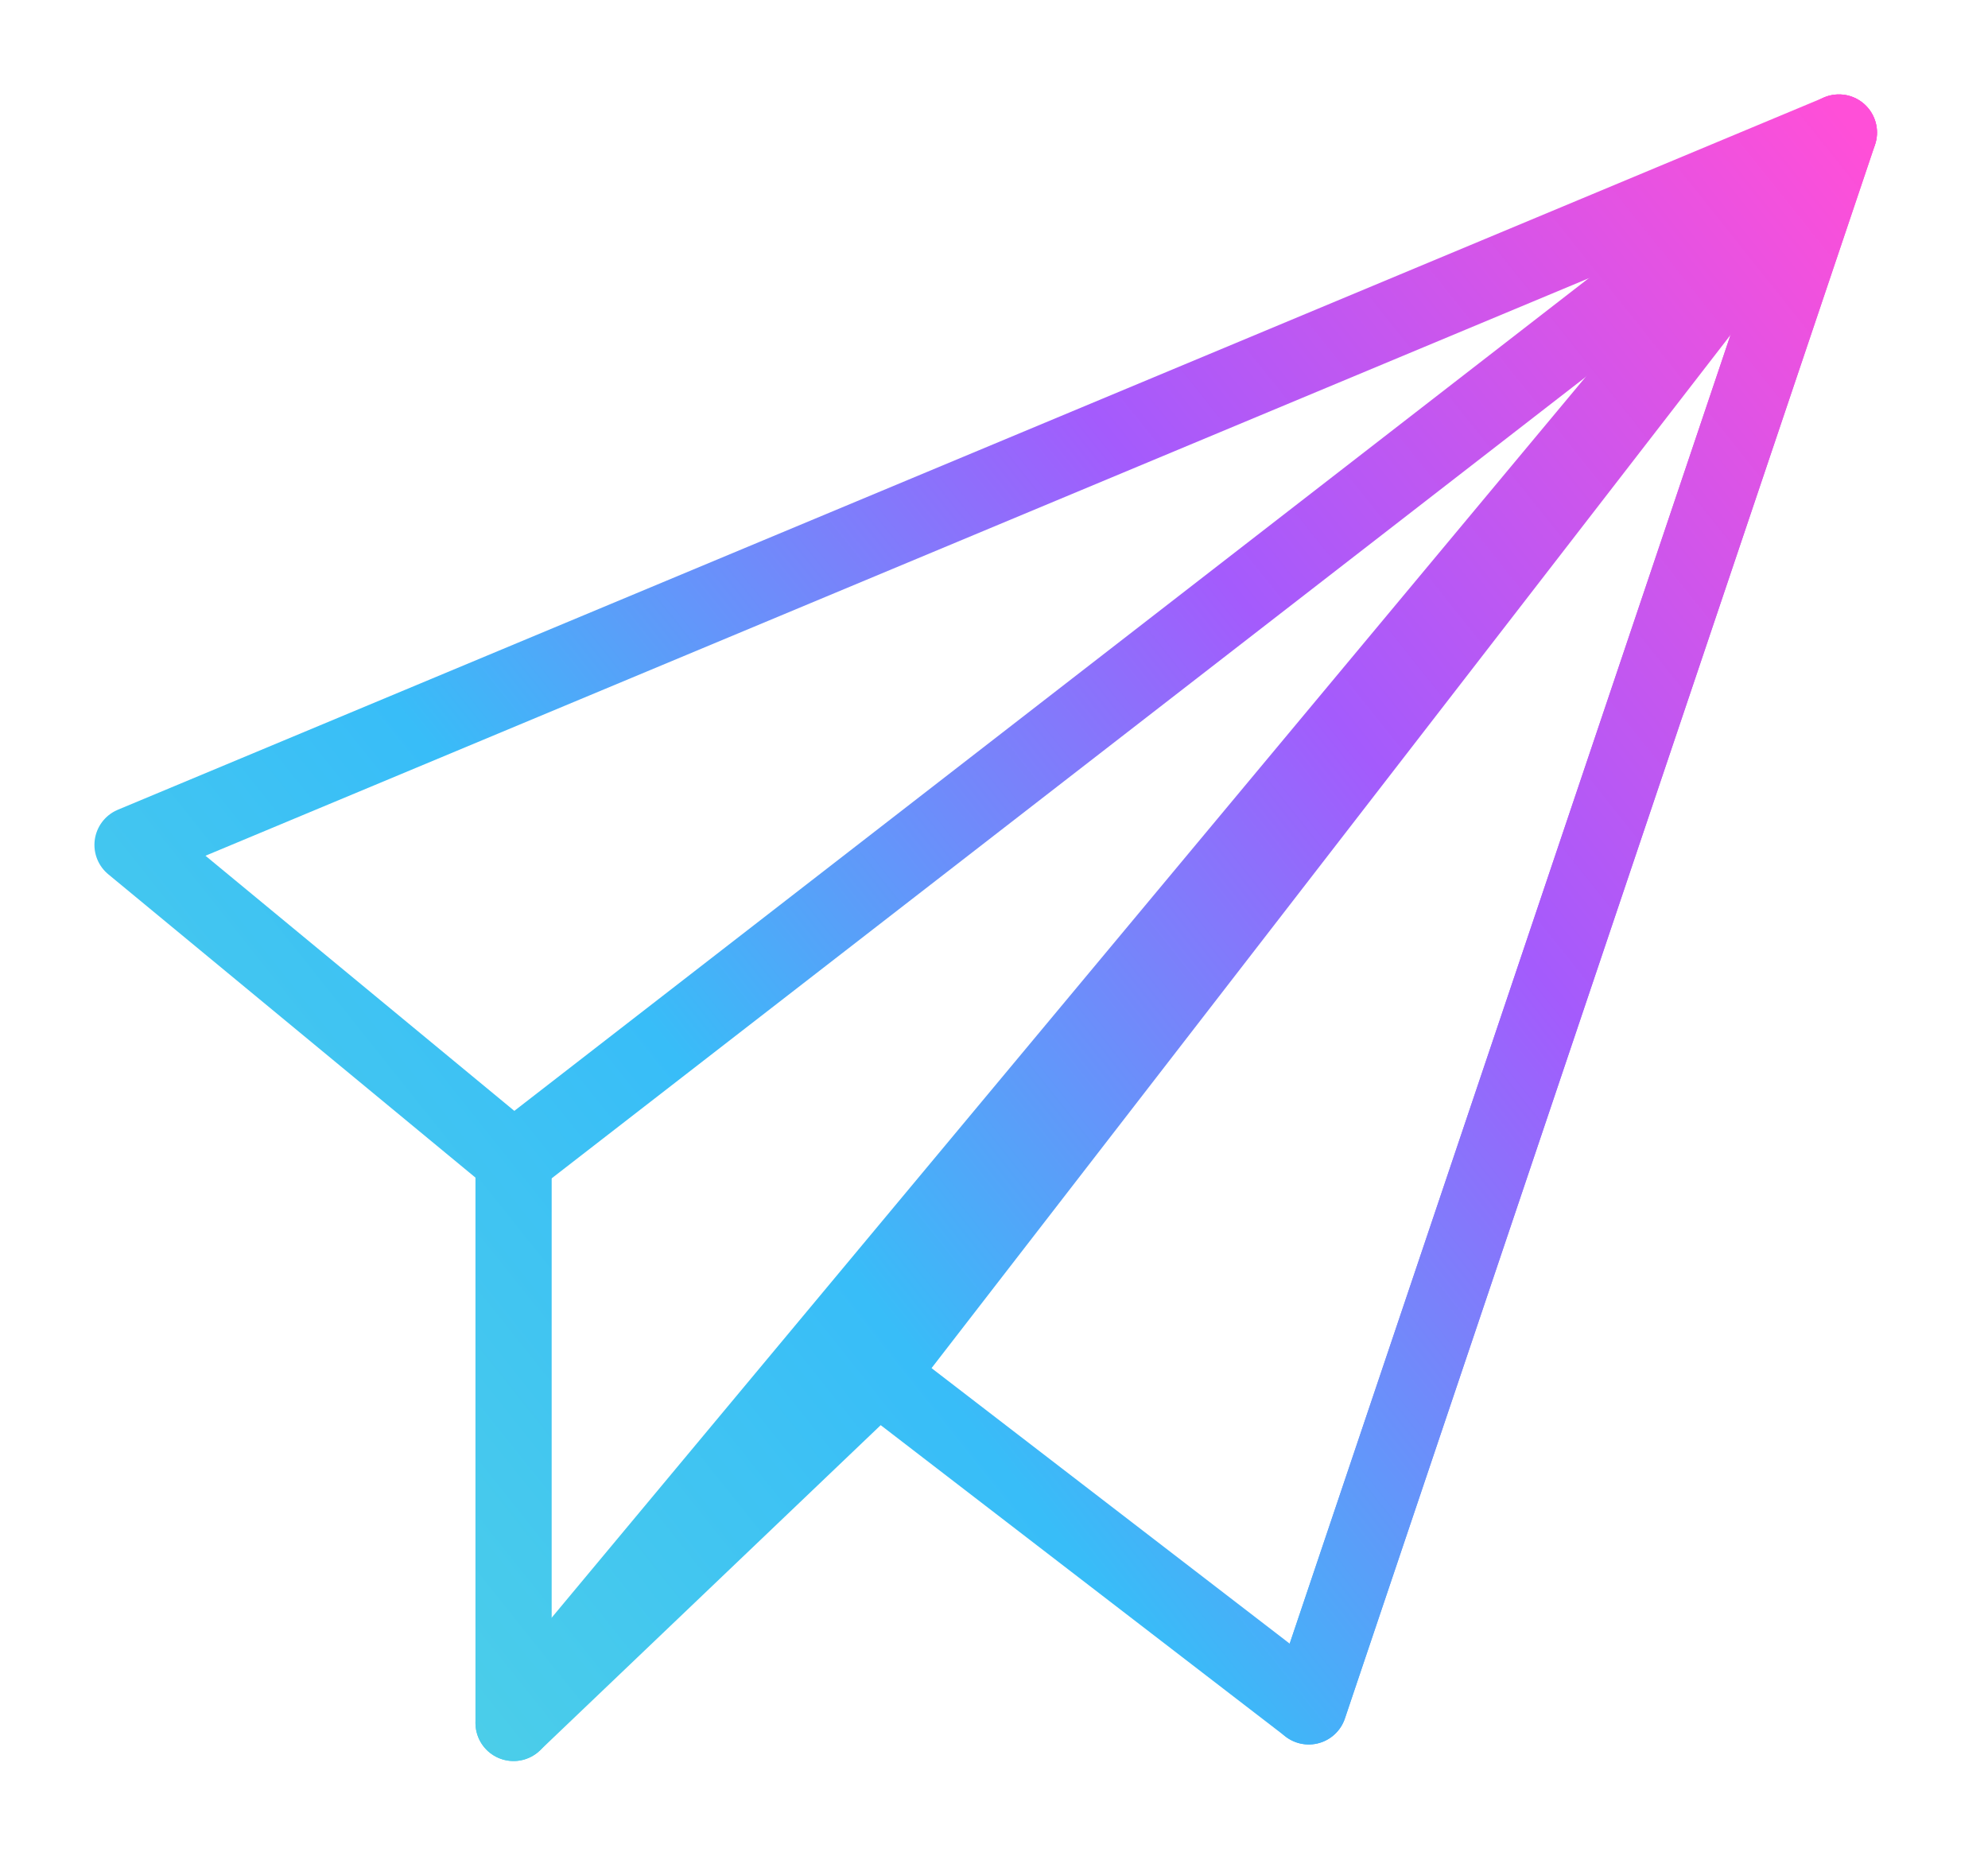
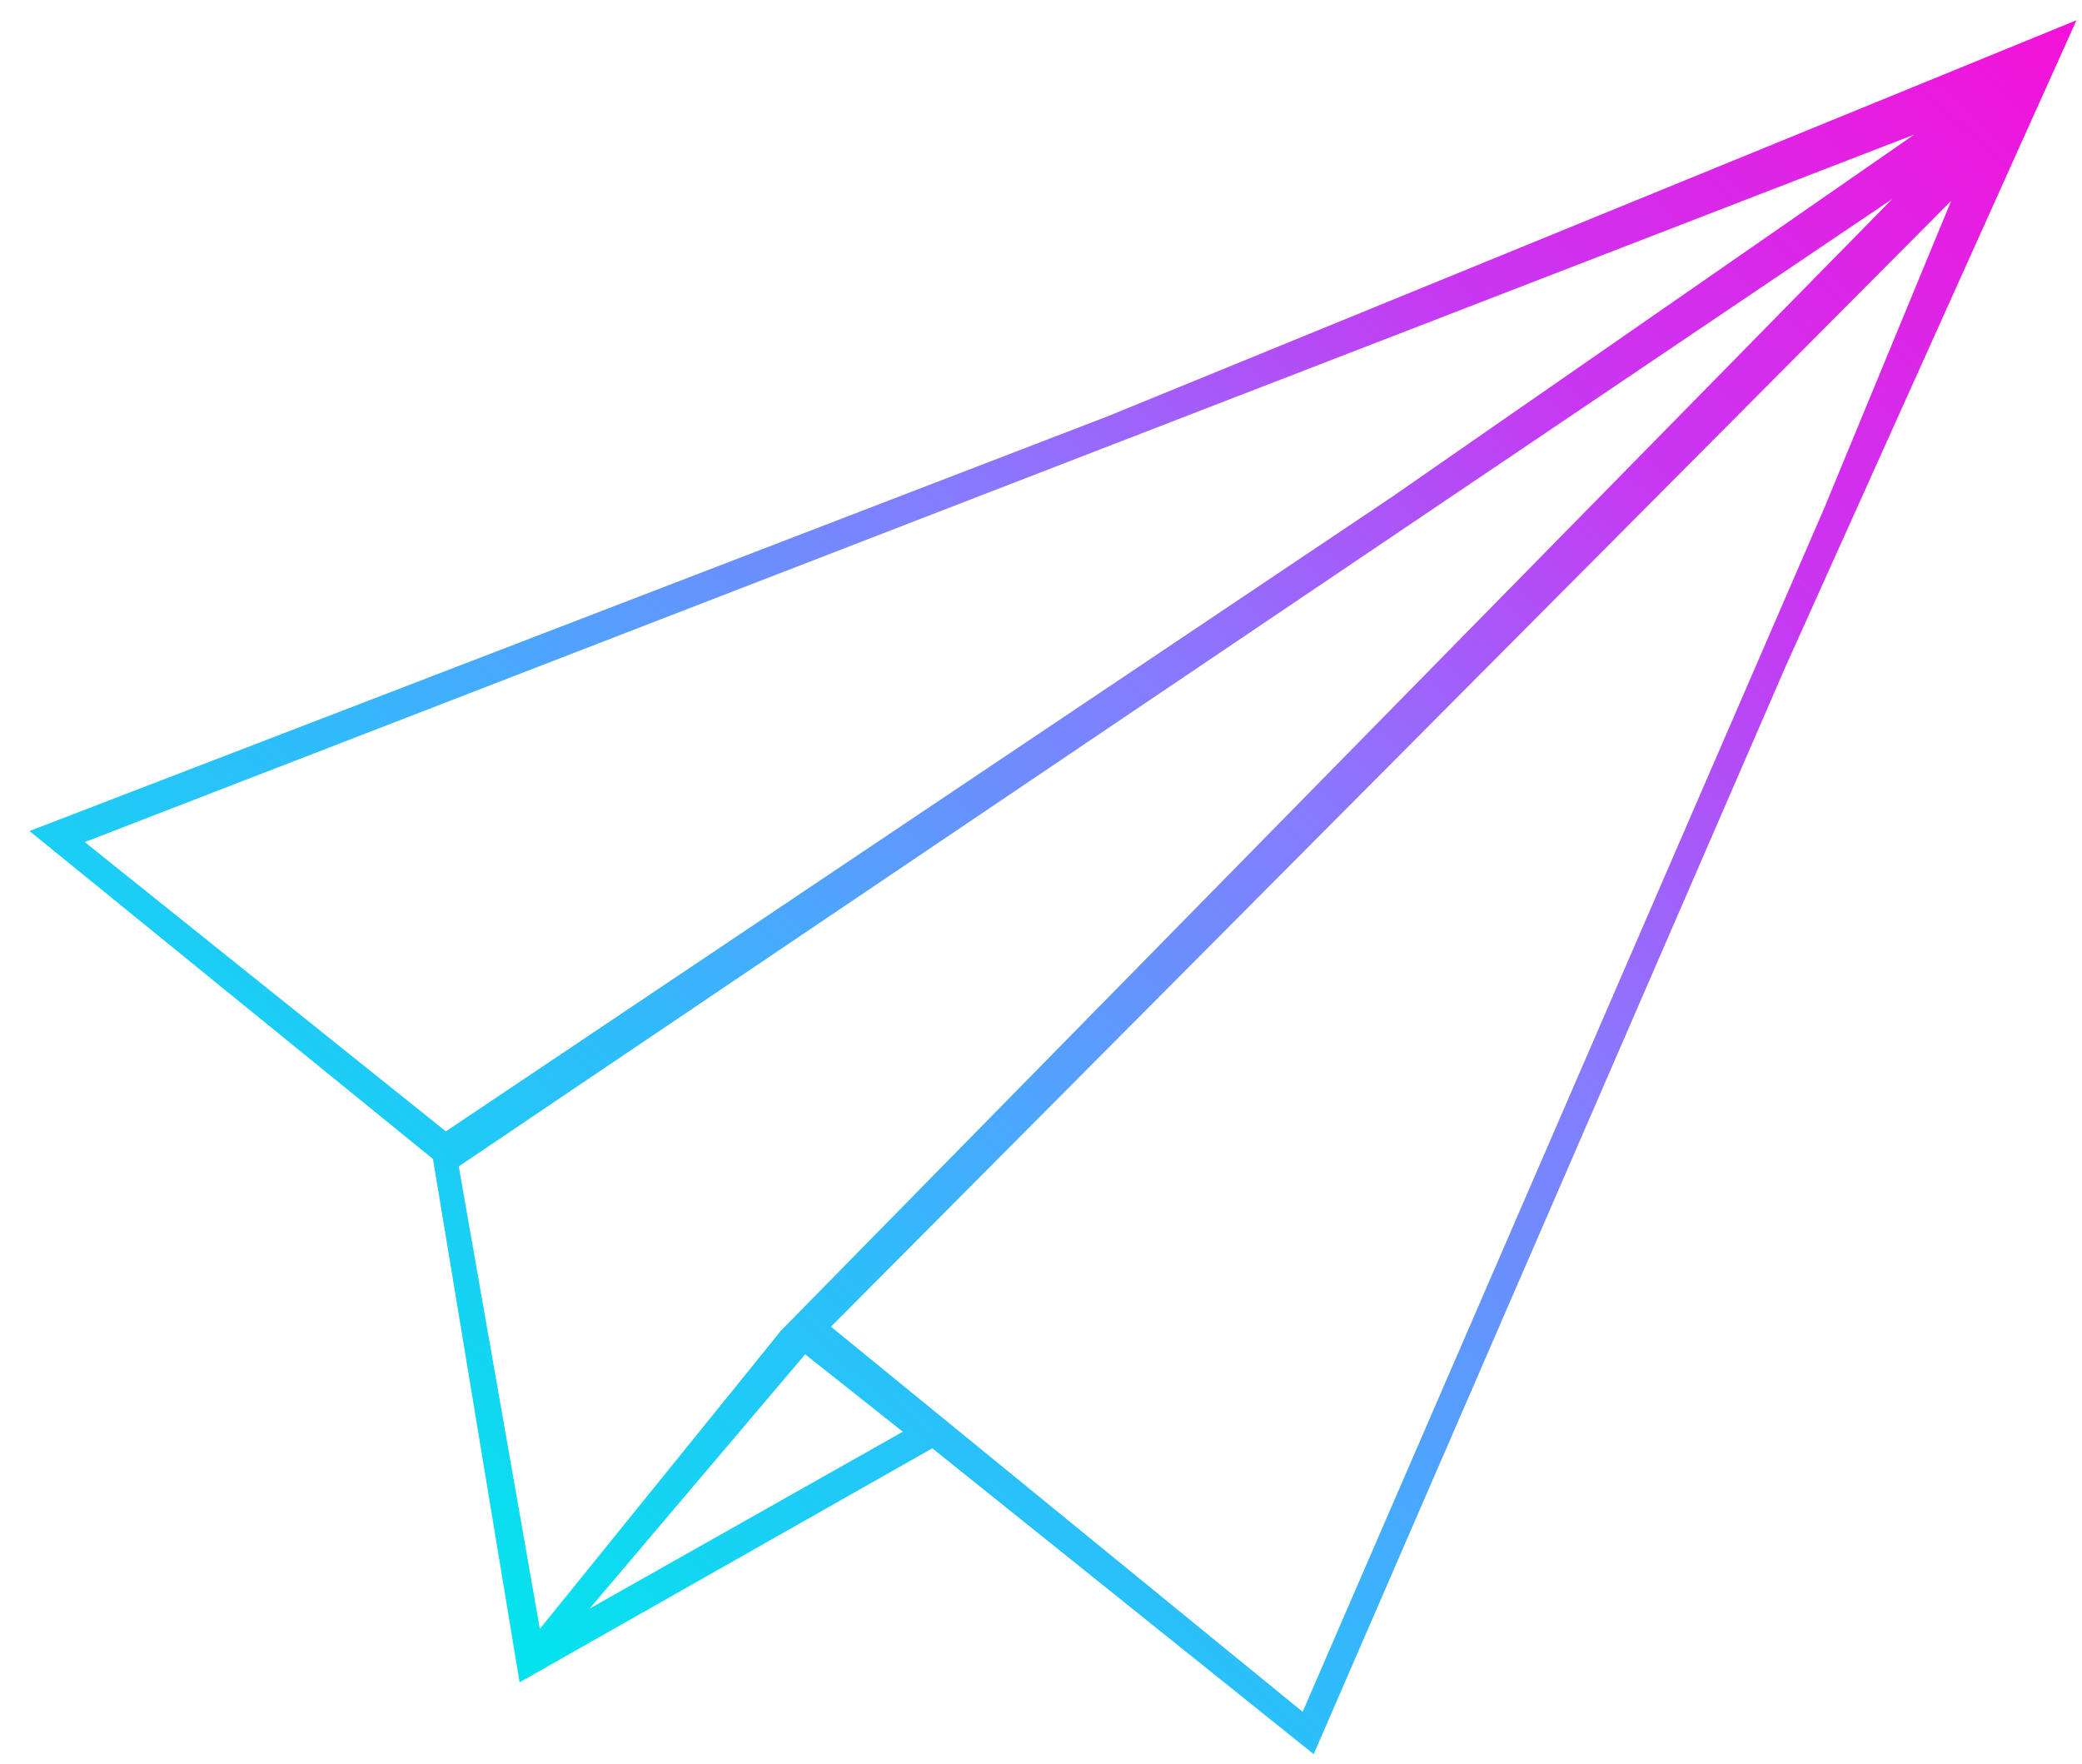
- <svg xmlns="http://www.w3.org/2000/svg" viewBox="0 0 120 112" fill="none" aria-hidden="true">
+ <svg xmlns="http://www.w3.org/2000/svg" viewBox="65 140 1130 957" role="img" aria-label="Spatchin paper airplane">
  <defs>
-     <linearGradient id="planeGradient" x1="8" y1="91" x2="112" y2="8" gradientUnits="userSpaceOnUse">
-       <stop offset="0" stop-color="#4fd1e6" />
-       <stop offset="0.32" stop-color="#38bdf8" />
-       <stop offset="0.65" stop-color="#a45bfc" />
-       <stop offset="1" stop-color="#ff4fd8" />
+     <linearGradient id="tailToNose" gradientUnits="userSpaceOnUse" x1="356" y1="1039" x2="1179" y2="154">
+       <stop offset="0" stop-color="#04e3ed" />
+       <stop offset="0.24" stop-color="#31bafc" />
+       <stop offset="0.52" stop-color="#8979fe" />
+       <stop offset="0.73" stop-color="#c837f2" />
+       <stop offset="1" stop-color="#f312d9" />
    </linearGradient>
  </defs>
-   <g stroke="url(#planeGradient)" stroke-width="4.6" stroke-linecap="round" stroke-linejoin="round">
-     <path d="M 8 51 111 8 79 103 53 83 31 104 31 70 Z" />
-     <path d="M 31 70 111 8 53 83" />
-     <path d="M 31 104 111 8 79 103" />
-   </g>
+   <path fill="url(#tailToNose)" fill-rule="evenodd" d="M 1192 151 L 666 366 L 81 591 L 300 769 L 347 1053 L 571 926 L 778 1092 L 1034 502 Z M 555 917 L 385 1013 L 502 875 Z M 1124 249 L 1055 416 L 772 1069 L 516 860 Z M 1092 248 L 489 862 L 358 1024 L 314 773 Z M 1104 213 L 820 410 L 307 754 L 111 597 Z" />
</svg>
